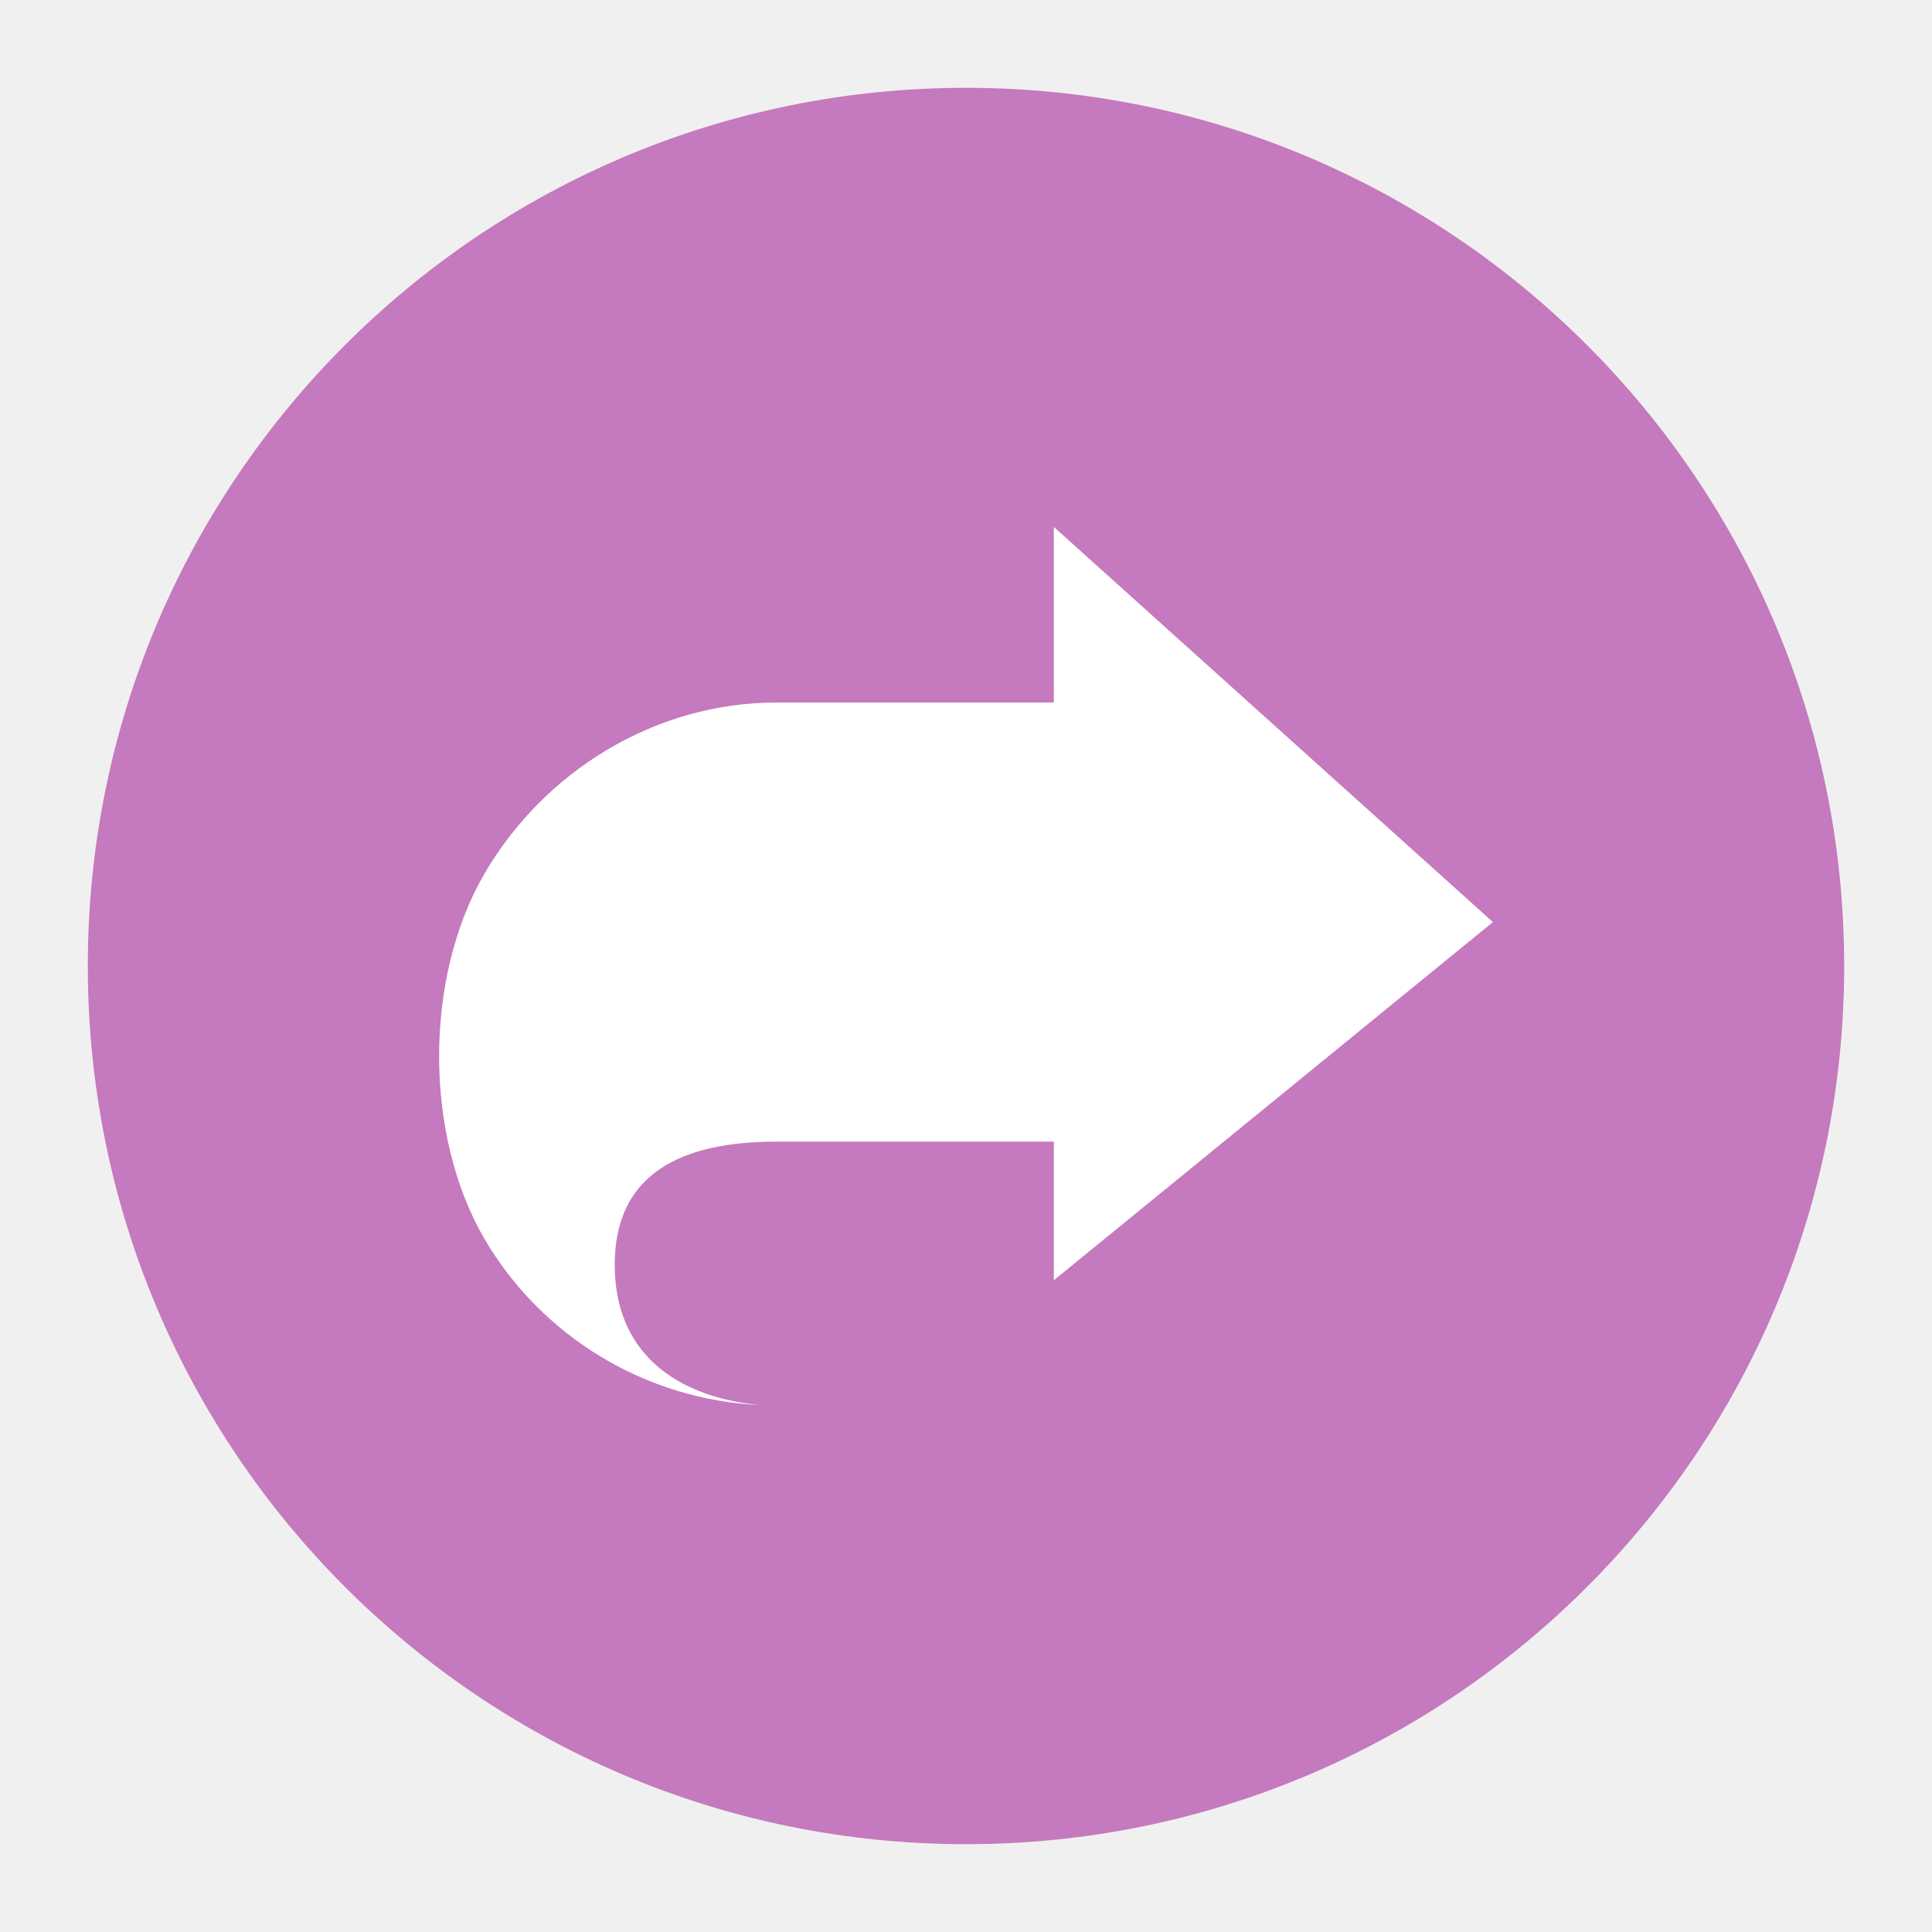
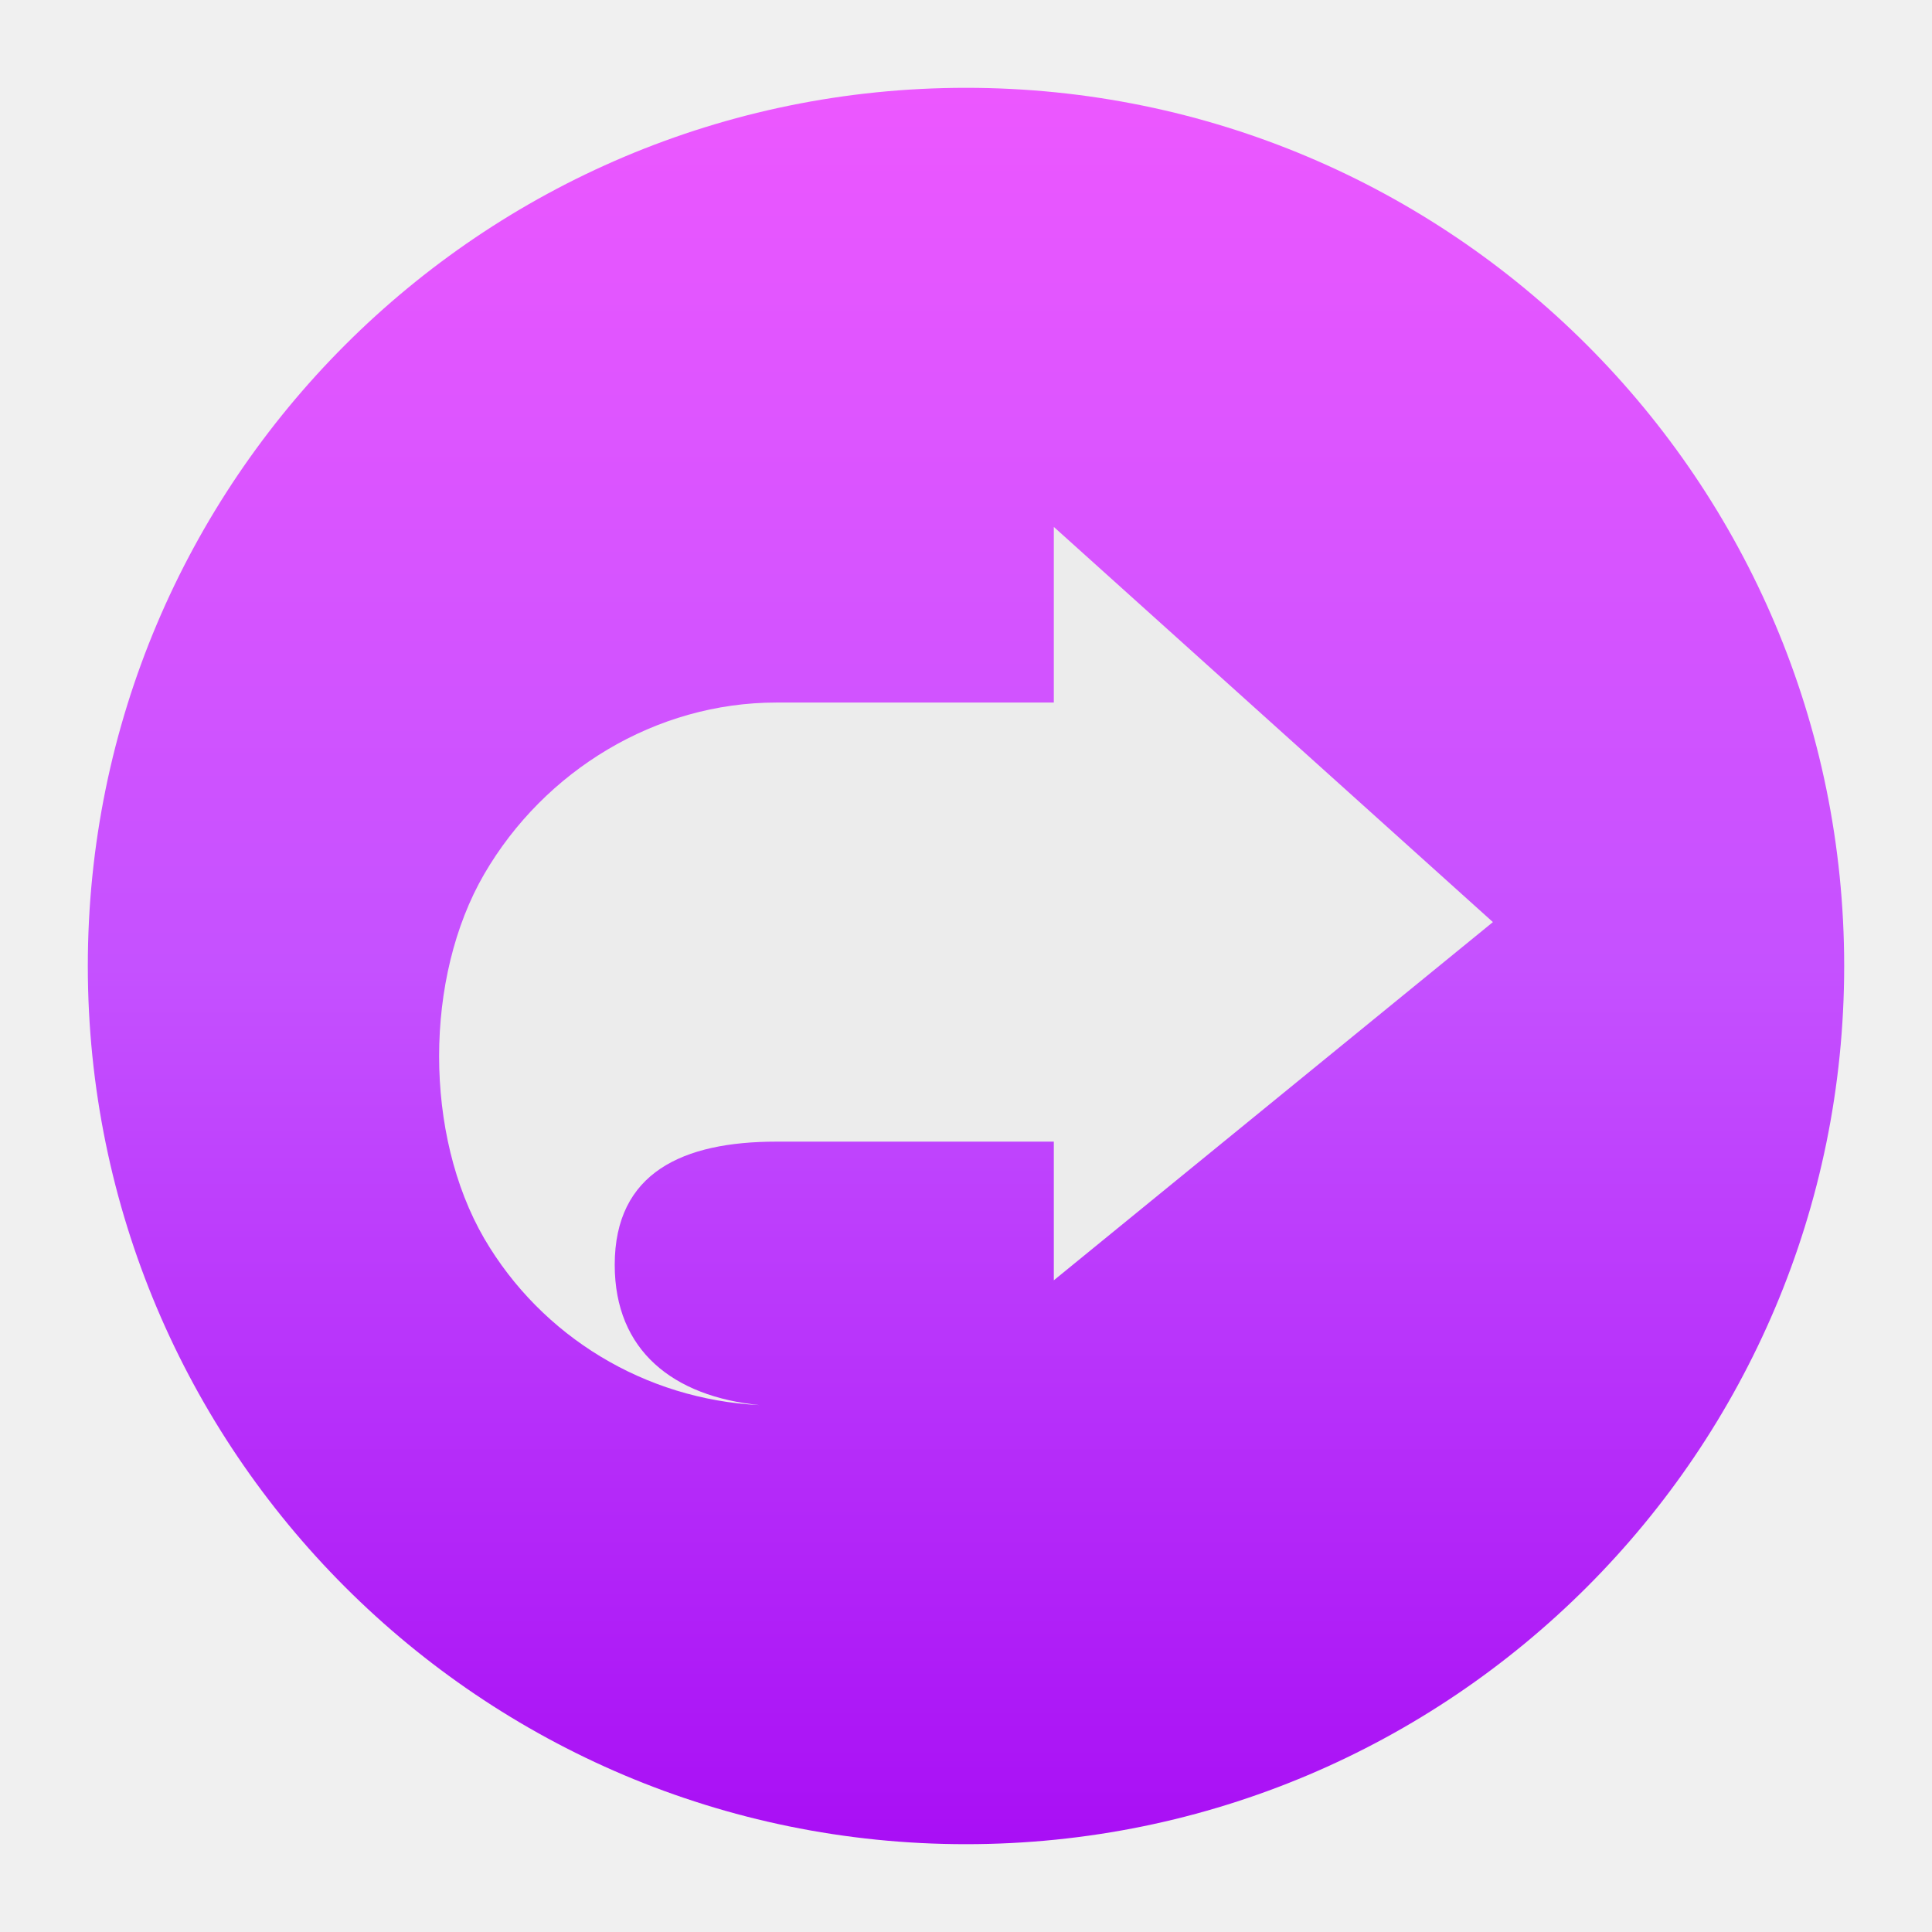
- <svg xmlns="http://www.w3.org/2000/svg" width="22" height="22" version="1.1" viewBox="0 0 22 22">
+ <svg xmlns="http://www.w3.org/2000/svg" width="22" height="22" version="1.1">
+   <defs>
+     <linearGradient id="carbon" x1="0%" x2="0%" y1="0%" y2="100%">
+       <stop offset="0%" style="stop-color: #525c66; stop-opacity: 1" />
+       <stop offset="100%" style="stop-color: #36424e; stop-opacity: 1" />
+     </linearGradient>
+     <linearGradient id="cyberblue" x1="0%" x2="0%" y1="0%" y2="100%">
+       <stop stop-color="#07B3FF" />
+       <stop offset="1" stop-color="#007DE8" />
+     </linearGradient>
+     <linearGradient id="cyberneon" x1="0%" x2="0%" y1="0%" y2="100%">
+       <stop offset="0" style="stop-color: #0abdc6; stop-opacity: 1" />
+       <stop offset="1" style="stop-color: #ea00d9; stop-opacity: 1" />
+     </linearGradient>
+     <linearGradient id="cyberorange" x1="0%" x2="0%" y1="0%" y2="100%">
+       <stop offset="0%" style="stop-color: #FF9757; stop-opacity: 1" />
+       <stop offset="50%" style="stop-color: #FF6E51; stop-opacity: 1" />
+       <stop offset="100%" style="stop-color: #F5350F; stop-opacity: 1" />
+     </linearGradient>
+     <linearGradient id="cyberturquoise" x1="0%" x2="0%" y1="0%" y2="100%">
+       <stop stop-color="#037164" />
+       <stop offset="1" stop-color="#00AC98" />
+     </linearGradient>
+     <linearGradient id="fitdance" x1="0%" x2="0%" y1="0%" y2="100%">
+       <stop offset="0%" style="stop-color: #1ad6ab; stop-opacity: 1" />
+       <stop offset="100%" style="stop-color: #329db6; stop-opacity: 1" />
+     </linearGradient>
+     <linearGradient id="goldcarbon" x1="0%" x2="0%" y1="0%" y2="100%">
+       <stop offset="1e-07" stop-color="#EDC268" />
+       <stop offset="1" stop-color="#9B7424" />
+     </linearGradient>
+     <linearGradient id="lemon" x1="0%" x2="0%" y1="0%" y2="100%">
+       <stop offset="0.1" stop-color="#6DDB0A" />
+       <stop offset="0.2" stop-color="#61D915" />
+       <stop offset="0.3" stop-color="#55D620" />
+       <stop offset="0.4" stop-color="#49D42B" />
+       <stop offset="0.5" stop-color="#3CD235" />
+       <stop offset="0.6" stop-color="#30CF40" />
+       <stop offset="0.7" stop-color="#24CD4B" />
+       <stop offset="0.8" stop-color="#18CA56" />
+       <stop offset="0.9" stop-color="#0CC861" />
+       <stop offset="1.0" stop-color="#00C66B" />
+     </linearGradient>
+     <linearGradient id="purplecarbon" x1="0%" x2="0%" y1="0%" y2="100%">
+       <stop offset="1e-07" stop-color="#EC57FF" />
+       <stop offset="0.5" stop-color="#C551FF" />
+       <stop offset="1" stop-color="#A90FF5" />
+     </linearGradient>
+     <linearGradient id="redcarbon" x1="0%" x2="0%" y1="0%" y2="100%">
+       <stop offset="0%" style="stop-color: #FF6D57; stop-opacity: 1" />
+       <stop offset="50%" style="stop-color: #FF5160; stop-opacity: 1" />
+       <stop offset="100%" style="stop-color: #F50F22; stop-opacity: 1" />
+     </linearGradient>
+     <linearGradient id="silvercarbon" x1="0%" x2="0%" y1="0%" y2="100%">
+       <stop offset="0%" stop-color="#DFDFDF" />
+       <stop offset="100%" stop-color="#A0A0A0" />
+     </linearGradient>
+     <linearGradient id="ubuntu" x1="0%" x2="0%" y1="0%" y2="100%">
+       <stop offset="1e-07" stop-color="#AD4F8D" />
+       <stop offset="1" stop-color="#6B8CCB" />
+     </linearGradient>
+   </defs>
  <g transform="translate(-1,-1)">
-     <circle style="fill:#c579be" cx="12" cy="12" r="10" />
-     <path style="fill:#ffffff" d="M 13,7 V 9 H 9.84 C 8.468,9 7.2,9.774 6.514,10.953 5.829,12.133 5.829,13.923 6.514,15.103 7.168,16.222 8.347,16.936 9.649,17 8.667,16.902 8,16.382 8,15.403 8,14.35 8.779,14 9.84,14 H 13 V 15.579 L 18,11.5 Z" />
+     <circle fill="url(#purplecarbon)" cx="12" cy="12" r="10" />
+     <path fill="#ececec" d="M 13,7 V 9 H 9.84 C 8.468,9 7.2,9.774 6.514,10.953 5.829,12.133 5.829,13.923 6.514,15.103 7.168,16.222 8.347,16.936 9.649,17 8.667,16.902 8,16.382 8,15.403 8,14.35 8.779,14 9.84,14 H 13 V 15.579 L 18,11.5 Z" />
  </g>
</svg>
